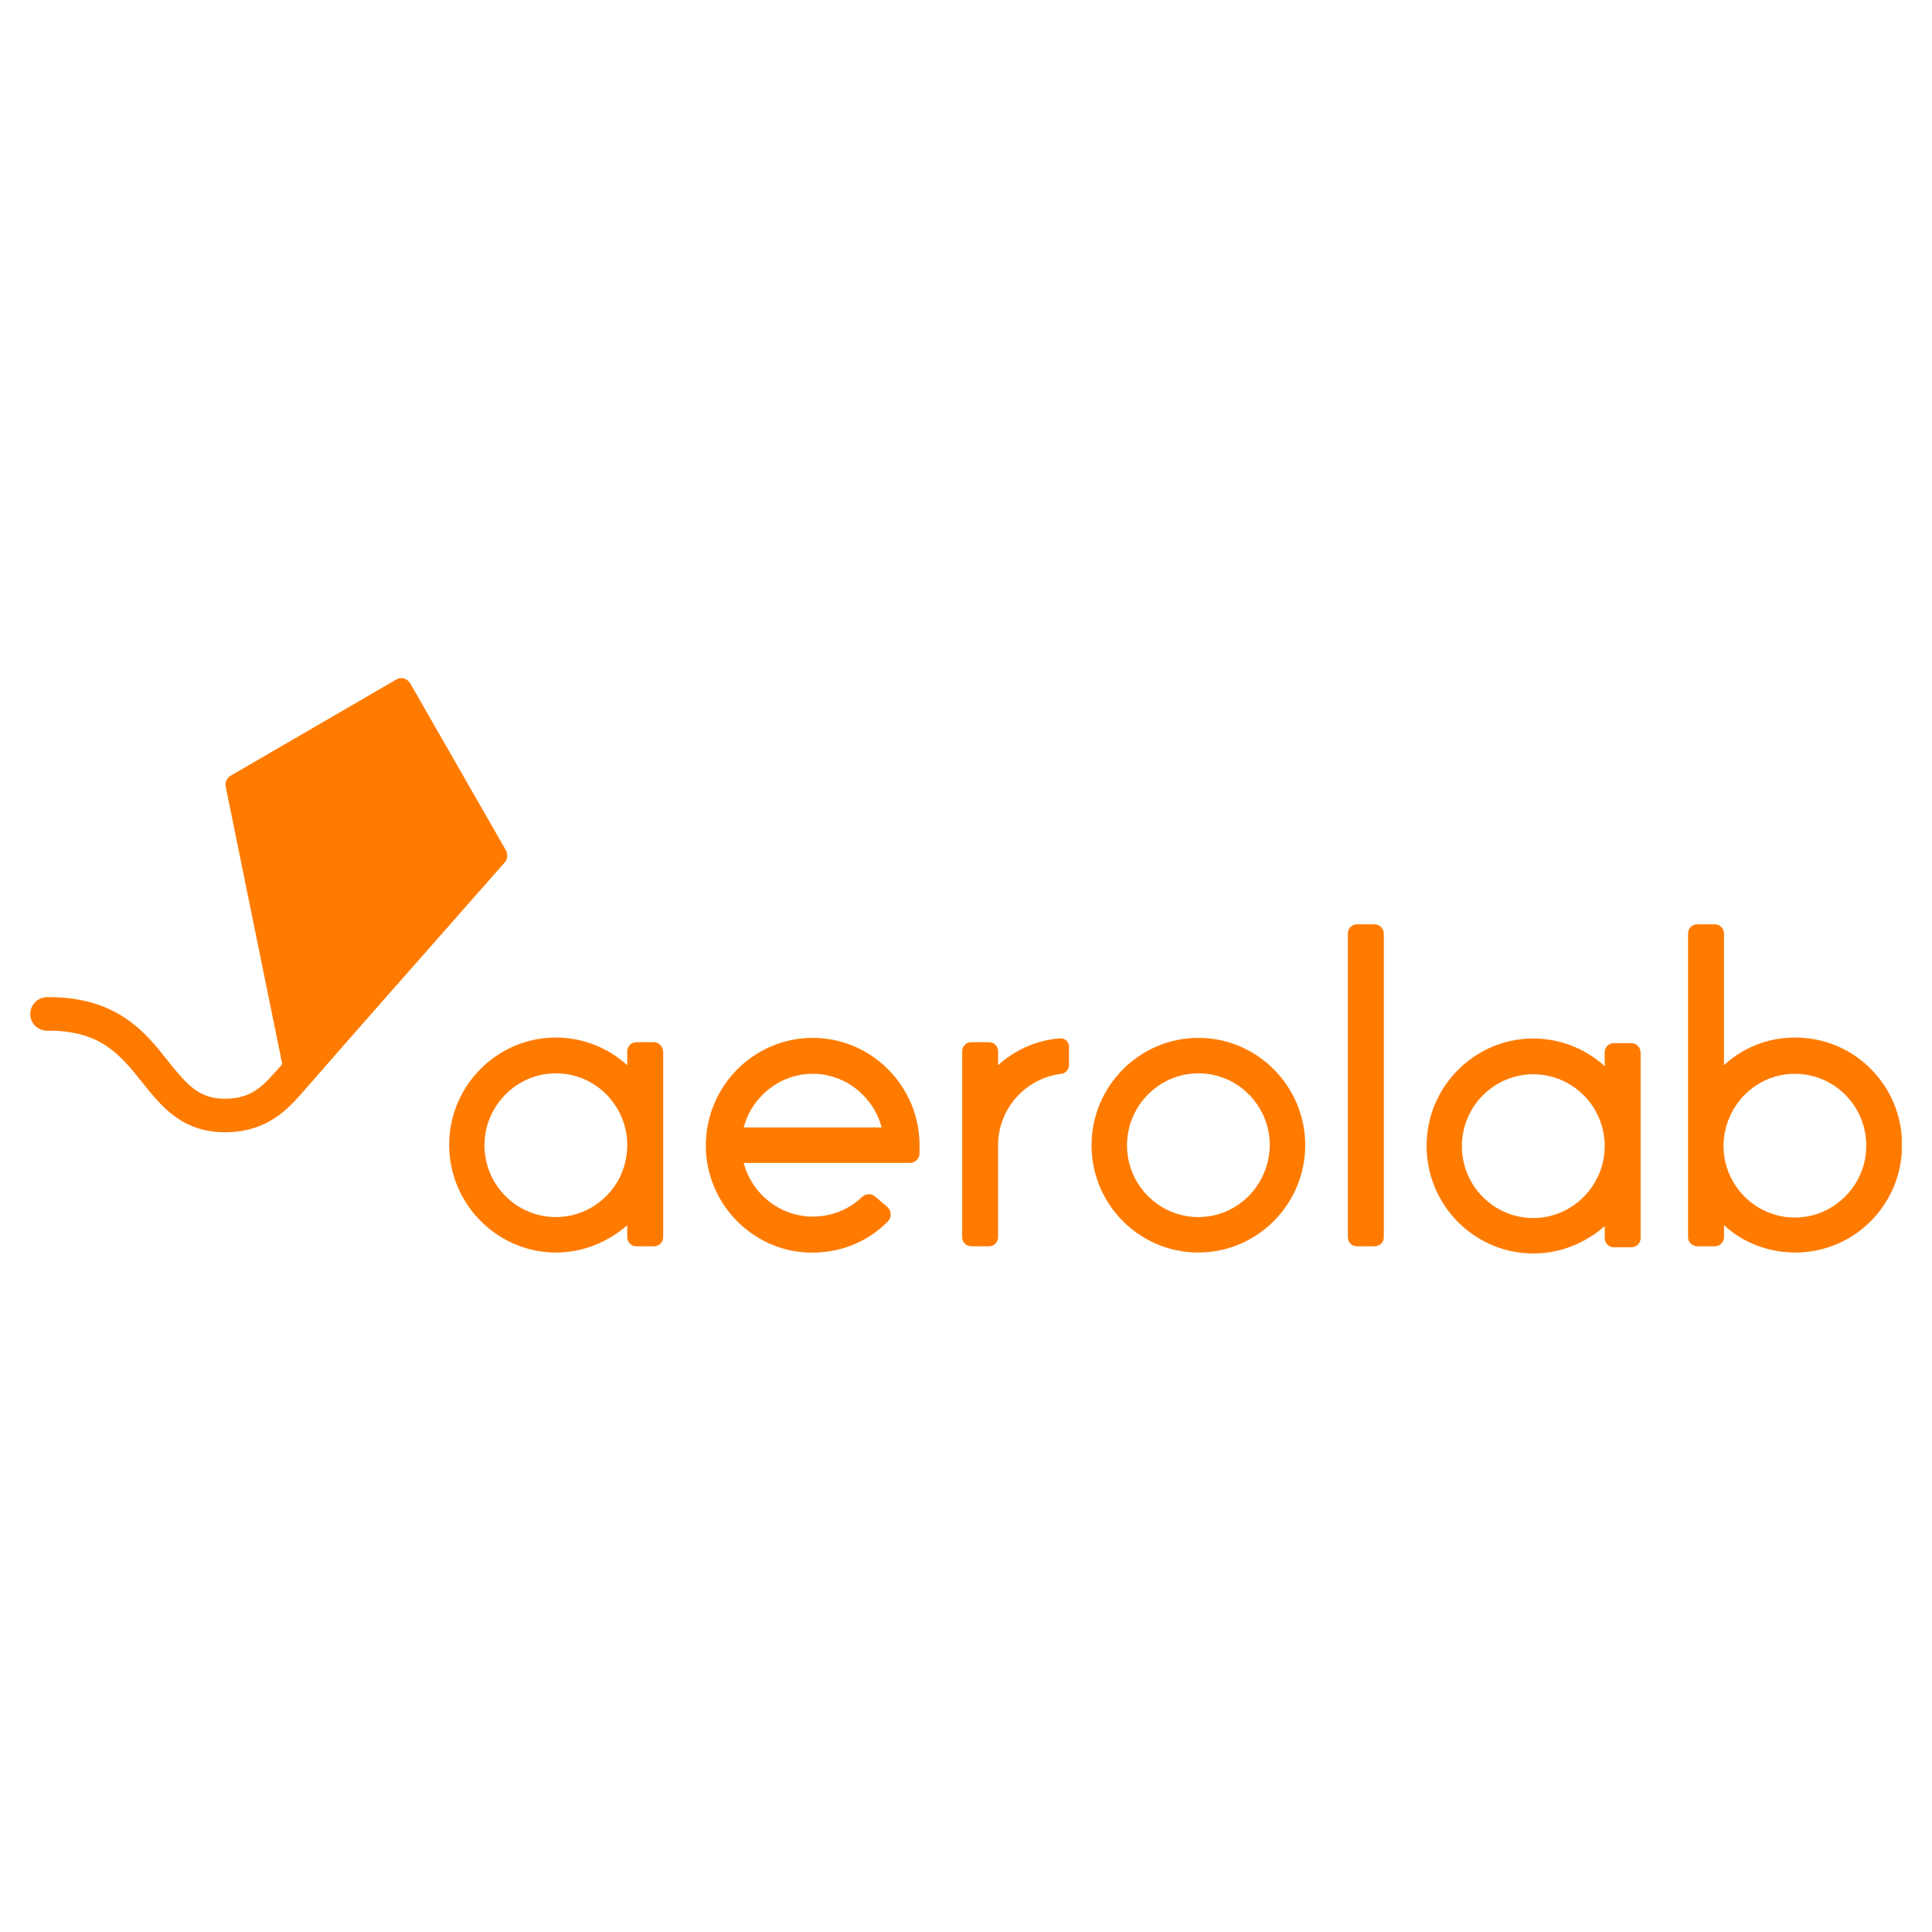
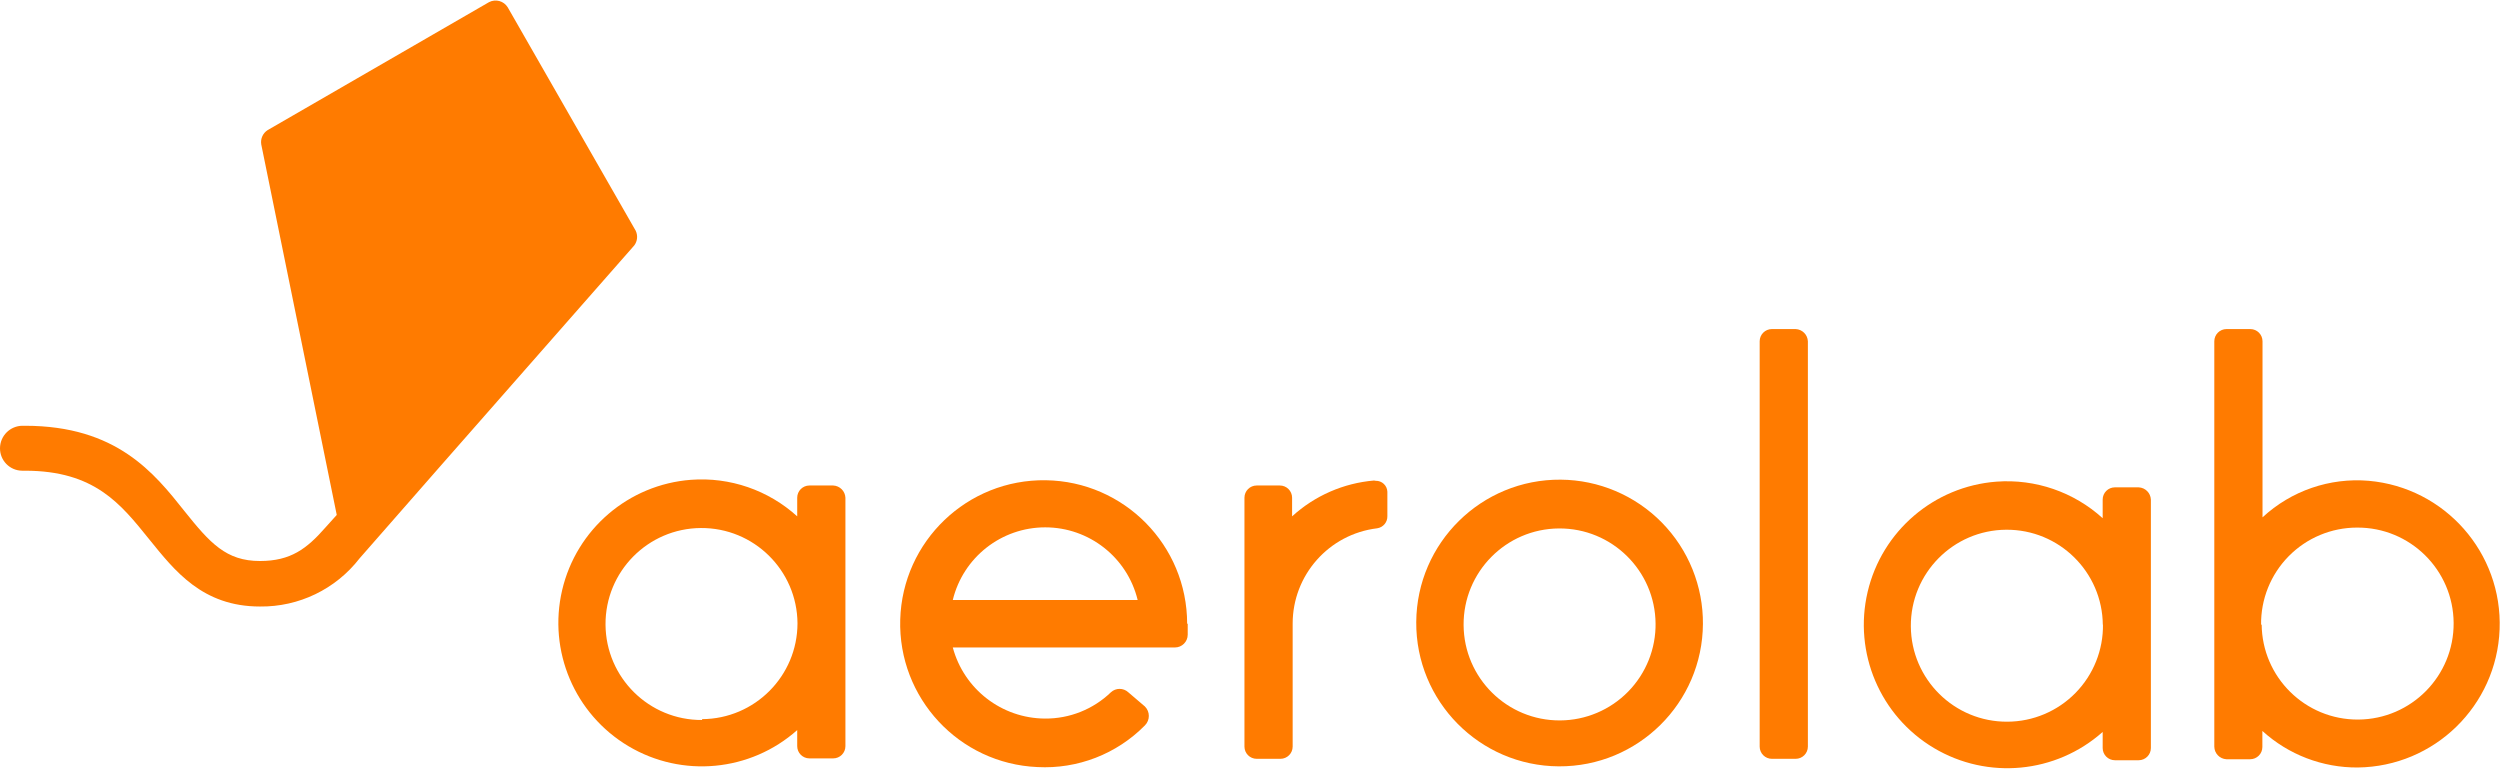
- <svg xmlns="http://www.w3.org/2000/svg" xmlns:xlink="http://www.w3.org/1999/xlink" version="1.1" id="Capa_1" x="0px" y="0px" viewBox="0 0 180 180" style="enable-background:new 0 0 180 180;" xml:space="preserve">
-   <style type="text/css">
- 	.st0{fill:#FF7B00;}
- </style>
-   <symbol id="Aerolab_-_completo" viewBox="-195.3 -60 390.6 120.1">
-     <path id="XMLID_151_" class="st0" d="M-96,24.1L-116,59c-0.6,1-1.9,1.4-2.9,0.8l-34.6-20.1c-0.8-0.5-1.2-1.4-1-2.3l11.8-57.9   l-1.8-2c-2.9-3.3-5.4-5.2-10.2-5.2c-5.3,0-7.8,2.8-11.8,7.8c-4.7,6-10.6,13.4-24.9,13.4h-0.4c-1.9,0-3.5-1.6-3.5-3.5c0,0,0,0,0,0   c0,0,0,0,0,0c0-2,1.6-3.5,3.5-3.5h0.4c10.9,0,15-5.2,19.4-10.7c3.9-4.9,8.3-10.5,17.3-10.5c7.7,0,12,3.6,15.5,7.5l12.7,14.5   c0,0,0,0,0,0l30.3,34.4C-95.7,22.3-95.6,23.3-96,24.1z" />
-     <g id="XMLID_147_">
-       <path id="XMLID_148_" class="st0" d="M48.5-15c-12.3,0-22.3-10.1-22.3-22.4c0-12.4,10-22.4,22.3-22.4s22.3,10.1,22.3,22.4    C70.8-25.1,60.8-15,48.5-15z M48.5-52.4c-8.2,0-14.9,6.7-14.9,15c0,8.2,6.7,15,14.9,15s14.9-6.7,14.9-15    C63.3-45.7,56.7-52.4,48.5-52.4z" />
-     </g>
-     <g id="XMLID_145_">
-       <path id="XMLID_146_" class="st0" d="M85.3,8.7h-3.7c-1,0-1.9-0.8-1.9-1.9v-63.4c0-1,0.8-1.9,1.9-1.9h3.7c1,0,1.9,0.8,1.9,1.9V6.8    C87.2,7.8,86.3,8.7,85.3,8.7z" />
-     </g>
-     <g id="XMLID_141_">
-       <path id="XMLID_142_" class="st0" d="M-65.1-15.9h-3.7c-1,0-1.9-0.8-1.9-1.9v-2.9c-4.3,3.9-10.2,6.2-16.6,5.7    c-10.9-0.8-19.7-9.7-20.5-20.6c-1-13.1,9.4-24.2,22.2-24.2c5.7,0,10.9,2.2,14.9,5.7v-2.5c0-1,0.8-1.9,1.9-1.9h3.7    c1,0,1.9,0.8,1.9,1.9v38.8C-63.3-16.8-64.1-15.9-65.1-15.9z M-85.6-52.4c-8.2,0-14.9,6.7-14.9,15c0,8.2,6.7,15,14.9,15    c8.2,0,14.9-6.7,14.9-15C-70.7-45.7-77.4-52.4-85.6-52.4z" />
-     </g>
-     <g id="XMLID_137_">
-       <path id="XMLID_138_" class="st0" d="M138.9-16.1h-3.7c-1,0-1.9-0.8-1.9-1.9v-2.9c-4.3,3.9-10.2,6.2-16.6,5.7    c-10.9-0.8-19.7-9.7-20.5-20.6C95.2-49,105.6-60,118.4-60c5.7,0,10.9,2.2,14.9,5.7v-2.5c0-1,0.8-1.9,1.9-1.9h3.7    c1,0,1.9,0.8,1.9,1.9V-18C140.7-16.9,139.9-16.1,138.9-16.1z M118.4-52.6c-8.2,0-14.9,6.7-14.9,15s6.7,15,14.9,15    c8.2,0,14.9-6.7,14.9-15C133.3-45.8,126.6-52.6,118.4-52.6z" />
-     </g>
-     <g id="XMLID_133_">
-       <path id="XMLID_134_" class="st0" d="M152.6-58.5h3.7c1,0,1.9,0.8,1.9,1.9v2.5c3.9-3.6,9.2-5.7,14.9-5.7c12.9,0,23.2,11,22.2,24.2    c-0.8,11-9.6,19.8-20.5,20.6c-6.4,0.5-12.3-1.7-16.6-5.7V6.8c0,1-0.8,1.9-1.9,1.9h-3.7c-1,0-1.9-0.8-1.9-1.9v-63.4    C150.7-57.6,151.6-58.5,152.6-58.5z M173-22.5c8.2,0,14.9-6.7,14.9-15c0-8.2-6.7-15-14.9-15s-14.9,6.7-14.9,15    C158.2-29.2,164.8-22.5,173-22.5z" />
-     </g>
-     <g id="XMLID_131_">
-       <path id="XMLID_132_" class="st0" d="M19.5-15.1c-4.9-0.4-9.4-2.5-12.8-5.6v2.9c0,1-0.8,1.9-1.9,1.9H1.1c-1,0-1.9-0.8-1.9-1.9    v-38.8c0-1,0.8-1.9,1.9-1.9h3.7c1,0,1.9,0.8,1.9,1.9v19.2c0,7.7,5.8,14,13.2,14.9c0.9,0.1,1.6,0.9,1.6,1.9v3.8    C21.5-15.8,20.6-15,19.5-15.1z" />
-     </g>
-     <g id="XMLID_85_">
-       <path id="XMLID_86_" class="st0" d="M-32-15c-12.3,0-22.3-10.1-22.3-22.5c0-11.8,9.4-21.8,21.2-22.3c6.6-0.3,12.6,2.2,16.8,6.5    c0.8,0.8,0.8,2.2-0.1,3l-2.6,2.2c-0.8,0.7-1.9,0.6-2.7-0.1c-2.7-2.6-6.3-4.1-10.3-4.1c-6.9,0-12.7,4.8-14.4,11.2h34.7    c1.1,0,2,0.9,2,2v1.7C-9.7-25.1-19.7-15-32-15z M-46.4-33.7c1.7,6.4,7.5,11.2,14.4,11.2s12.7-4.8,14.4-11.2H-46.4z" />
-     </g>
-   </symbol>
-   <use xlink:href="#Aerolab_-_completo" width="390.6" height="120.1" id="XMLID_34_" x="-195.3" y="-60" transform="matrix(0.4464 0 0 -0.4464 90 90.0002)" style="overflow:visible;" />
+ <svg xmlns="http://www.w3.org/2000/svg" id="Layer_1" data-name="Layer 1" viewBox="0 0 175.8 54.03">
+   <defs>
+     <style>.cls-1{fill:#ff7b00}</style>
+   </defs>
+   <g id="Aerolab_-_completo-3" data-name="Aerolab - completo-3">
+     <path id="_Path_" data-name="Path" class="cls-1" d="M436.6 270.26L423 285.74l-5.72 6.53a8.72 8.72 0 0 1-7 3.38c-4.05 0-6-2.52-7.79-4.73-2-2.48-3.83-4.82-8.73-4.82h-.2a1.57 1.57 0 0 1-1.56-1.58 1.59 1.59 0 0 1 1.58-1.58h.18c6.44 0 9.09 3.33 11.21 6 1.8 2.25 2.93 3.51 5.31 3.51 2.16 0 3.29-.86 4.59-2.34l.81-.9-5.31-26.06a1 1 0 0 1 .45-1l15.57-9a1 1 0 0 1 1.31.36l9 15.71a1 1 0 0 1-.1 1.04z" transform="translate(-392 -253)" />
+     <path id="_Compound_Path_" data-name="Compound Path" class="cls-1" d="M511.75 296.86a10.08 10.08 0 1 1-10-10.13 10.08 10.08 0 0 1 10 10.17zm-3.33 0a6.75 6.75 0 1 0-6.71 6.8 6.75 6.75 0 0 0 6.71-6.85z" transform="translate(-392 -253)" />
+     <path id="_Path_2" data-name="Path 2" class="cls-1" d="M519.13 277v28.5a.86.86 0 0 1-.86.86h-1.67a.86.86 0 0 1-.86-.86V277a.86.86 0 0 1 .86-.86h1.67a.9.9 0 0 1 .86.86z" transform="translate(-392 -253)" />
+     <path id="_Compound_Path_2" data-name="Compound Path 2" class="cls-1" d="M451.45 288v17.47a.86.86 0 0 1-.86.86h-1.67a.86.86 0 0 1-.86-.86v-1.13a10.09 10.09 0 1 1-7.47-17.6 10 10 0 0 1 7.47 2.57V288a.86.86 0 0 1 .86-.86h1.67a.9.9 0 0 1 .86.86zm-10.08 15.57a6.75 6.75 0 0 0 6.71-6.74 6.75 6.75 0 1 0-6.71 6.8z" transform="translate(-392 -253)" />
+     <path id="_Compound_Path_3" data-name="Compound Path 3" class="cls-1" d="M543.25 288.13v17.47a.86.86 0 0 1-.86.86h-1.67a.86.86 0 0 1-.86-.86v-1.13a10.09 10.09 0 1 1-7.47-17.6 10 10 0 0 1 7.47 2.57v-1.31a.86.86 0 0 1 .86-.86h1.67a.9.9 0 0 1 .86.86zm-3.38 8.82a6.75 6.75 0 1 0-6.71 6.8 6.75 6.75 0 0 0 6.72-6.85z" transform="translate(-392 -253)" />
+     <path id="_Compound_Path_4" data-name="Compound Path 4" class="cls-1" d="M547.71 305.5V277a.86.86 0 0 1 .86-.86h1.67a.86.86 0 0 1 .86.86v12.38a9.77 9.77 0 0 1 7.47-2.57 10.1 10.1 0 0 1-.77 20.16 9.86 9.86 0 0 1-6.71-2.57v1.13a.86.86 0 0 1-.86.86h-1.67a.9.9 0 0 1-.85-.89zm3.33-8.6a6.75 6.75 0 1 0 6.71-6.8 6.75 6.75 0 0 0-6.75 6.85z" transform="translate(-392 -253)" />
+     <path id="_Path_3" data-name="Path 3" class="cls-1" d="M488.74 286.81a.8.8 0 0 1 .82.77v1.71a.84.84 0 0 1-.72.86 6.75 6.75 0 0 0-5.94 6.71v8.64a.86.86 0 0 1-.86.86h-1.67a.86.86 0 0 1-.86-.86V288a.86.86 0 0 1 .86-.86H482a.86.86 0 0 1 .86.86v1.31a9.78 9.78 0 0 1 5.76-2.52z" transform="translate(-392 -253)" />
+     <path id="_Compound_Path_5" data-name="Compound Path 5" class="cls-1" d="M475.52 296.86v.77a.9.9 0 0 1-.9.9H459a6.75 6.75 0 0 0 6.48 5 6.61 6.61 0 0 0 4.64-1.85.9.9 0 0 1 1.22 0l1.17 1a.94.94 0 0 1 0 1.33 9.87 9.87 0 0 1-7.56 2.93 10.09 10.09 0 1 1 10.53-10.08zm-3.52-1.67a6.69 6.69 0 0 0-13 0z" transform="translate(-392 -253)" />
+   </g>
</svg>
